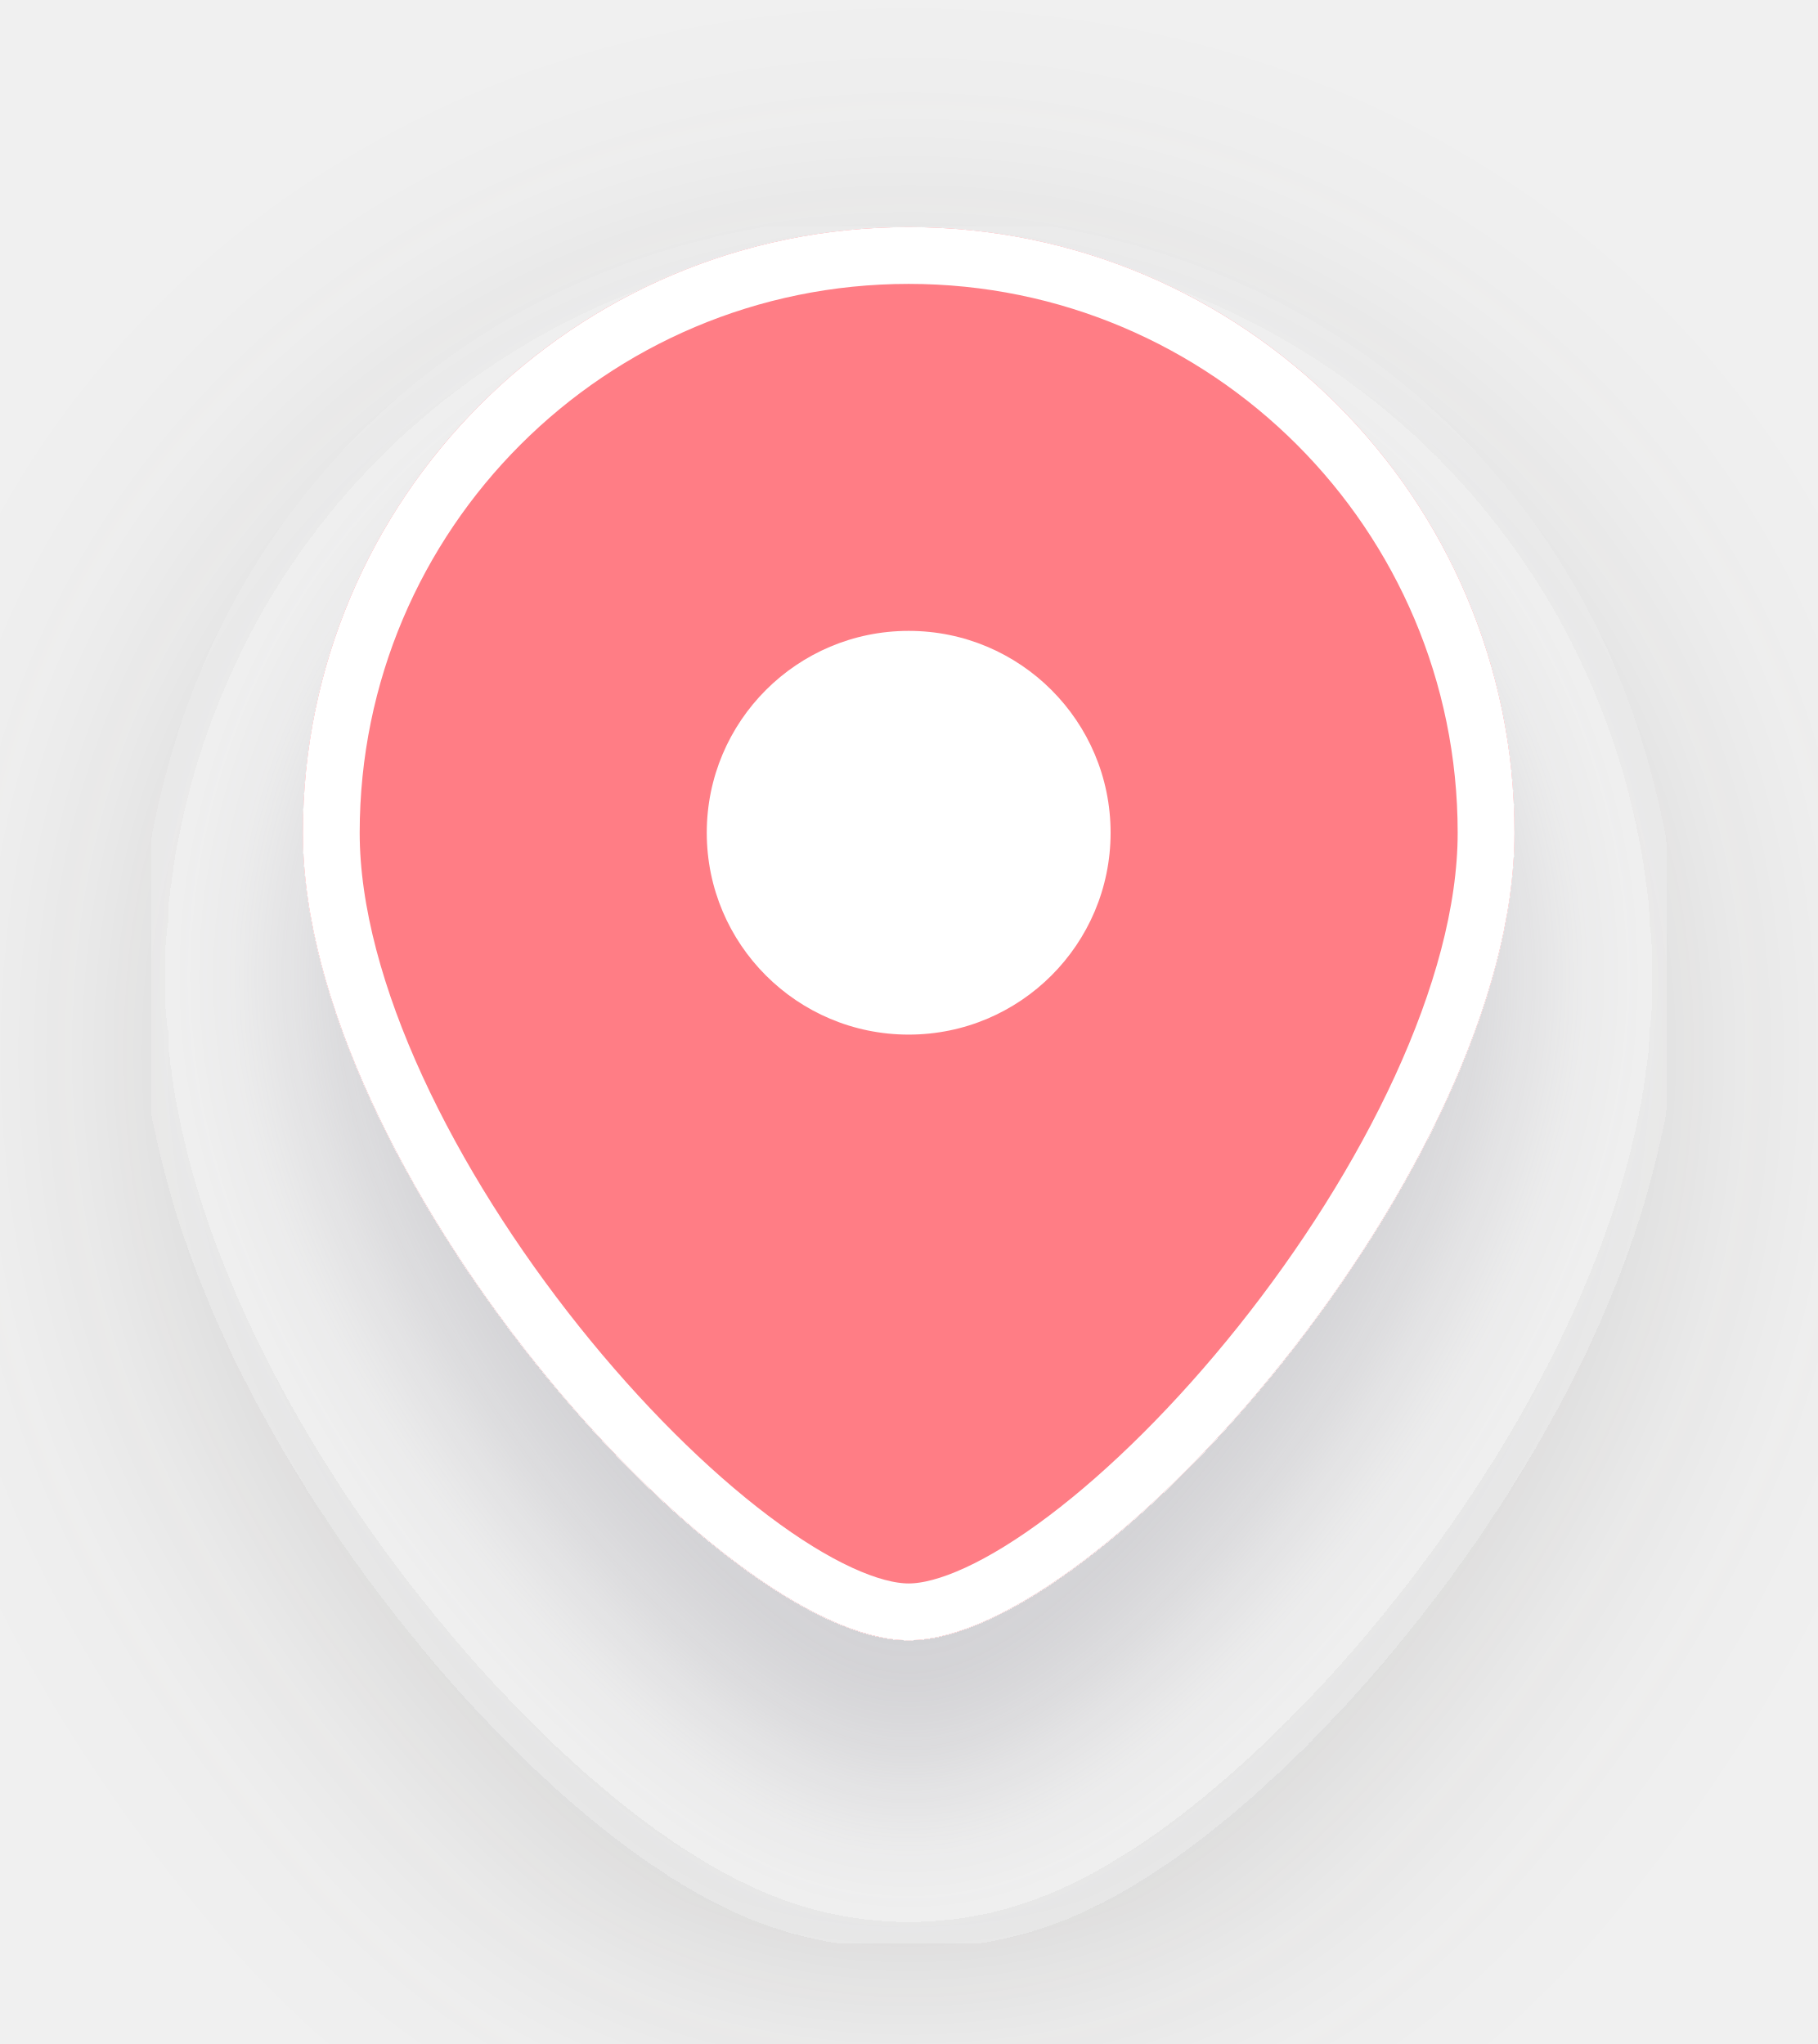
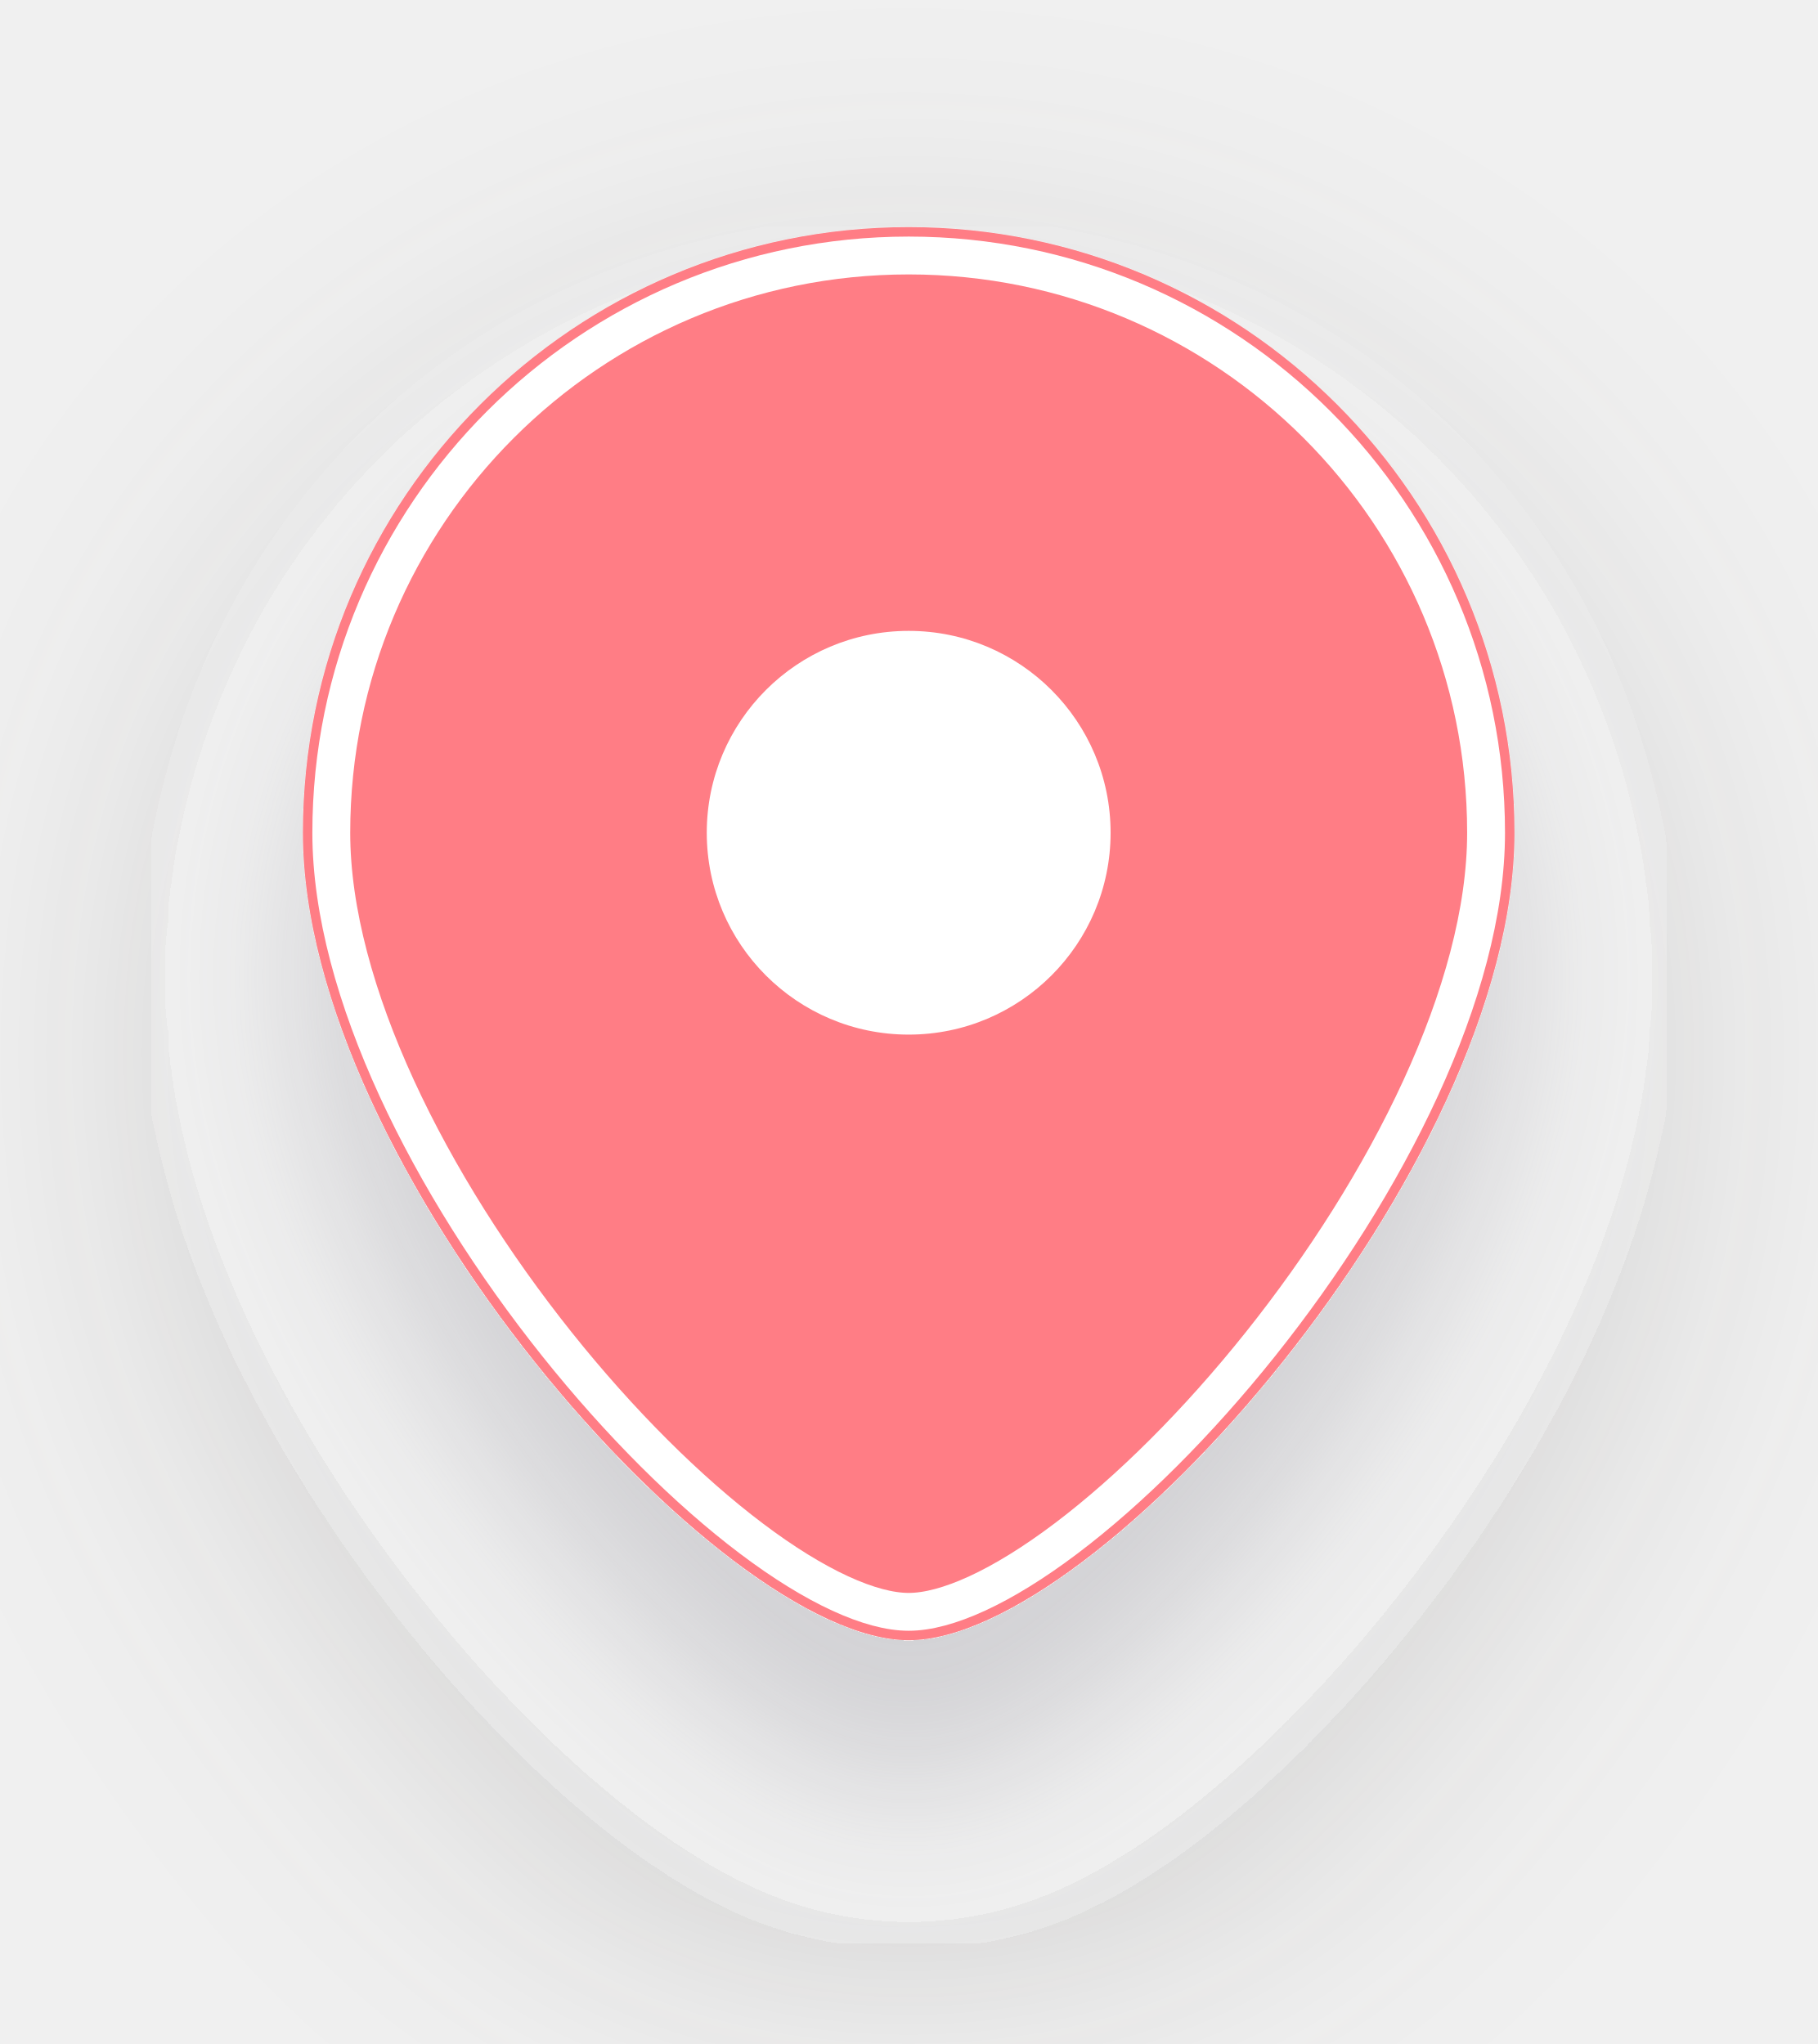
<svg xmlns="http://www.w3.org/2000/svg" width="48" height="54" viewBox="0 0 48 54" fill="none">
  <g filter="url(#filter0_d_3915_41740)">
    <g filter="url(#filter1_d_3915_41740)">
      <path d="M40 22C40 30.837 29 43.333 24 43.333C19 43.333 8 30.837 8 22C8 13.163 15.163 6 24 6C32.837 6 40 13.163 40 22Z" fill="#FF7D85" />
-       <path d="M39.25 22C39.25 26.162 36.628 31.328 33.289 35.513C31.632 37.589 29.832 39.38 28.157 40.644C26.448 41.935 24.991 42.583 24 42.583C23.009 42.583 21.552 41.935 19.843 40.644C18.168 39.38 16.368 37.589 14.711 35.513C11.372 31.328 8.75 26.162 8.75 22C8.75 13.578 15.578 6.75 24 6.75C32.422 6.75 39.25 13.578 39.25 22Z" stroke="white" stroke-width="1.5" />
+       <path d="M39.25 22C39.25 26.162 36.628 31.328 33.289 35.513C31.632 37.589 29.832 39.38 28.157 40.644C26.448 41.935 24.991 42.583 24 42.583C23.009 42.583 21.552 41.935 19.843 40.644C18.168 39.38 16.368 37.589 14.711 35.513C11.372 31.328 8.75 26.162 8.75 22C8.75 13.578 15.578 6.75 24 6.75C32.422 6.75 39.25 13.578 39.25 22Z" stroke="white" strokeWidth="1.5" />
    </g>
    <circle cx="24" cy="22" r="5.333" fill="white" />
  </g>
  <defs>
    <filter id="filter0_d_3915_41740" x="0" y="0" width="48" height="54" filterUnits="userSpaceOnUse" color-interpolation-filters="sRGB">
      <feFlood flood-opacity="0" result="BackgroundImageFix" />
      <feColorMatrix in="SourceAlpha" type="matrix" values="0 0 0 0 0 0 0 0 0 0 0 0 0 0 0 0 0 0 127 0" result="hardAlpha" />
      <feOffset dy="2" />
      <feGaussianBlur stdDeviation="4" />
      <feComposite in2="hardAlpha" operator="out" />
      <feColorMatrix type="matrix" values="0 0 0 0 0.18 0 0 0 0 0.169 0 0 0 0 0.161 0 0 0 0.15 0" />
      <feBlend mode="normal" in2="BackgroundImageFix" result="effect1_dropShadow_3915_41740" />
      <feBlend mode="normal" in="SourceGraphic" in2="effect1_dropShadow_3915_41740" result="shape" />
    </filter>
    <filter id="filter1_d_3915_41740" x="4" y="6" width="40" height="45.333" filterUnits="userSpaceOnUse" color-interpolation-filters="sRGB">
      <feFlood flood-opacity="0" result="BackgroundImageFix" />
      <feColorMatrix in="SourceAlpha" type="matrix" values="0 0 0 0 0 0 0 0 0 0 0 0 0 0 0 0 0 0 127 0" result="hardAlpha" />
      <feOffset dy="4" />
      <feGaussianBlur stdDeviation="2" />
      <feComposite in2="hardAlpha" operator="out" />
      <feColorMatrix type="matrix" values="0 0 0 0 0.476 0 0 0 0 0.469 0 0 0 0 0.517 0 0 0 0.25 0" />
      <feBlend mode="normal" in2="BackgroundImageFix" result="effect1_dropShadow_3915_41740" />
      <feBlend mode="normal" in="SourceGraphic" in2="effect1_dropShadow_3915_41740" result="shape" />
    </filter>
  </defs>
</svg>
